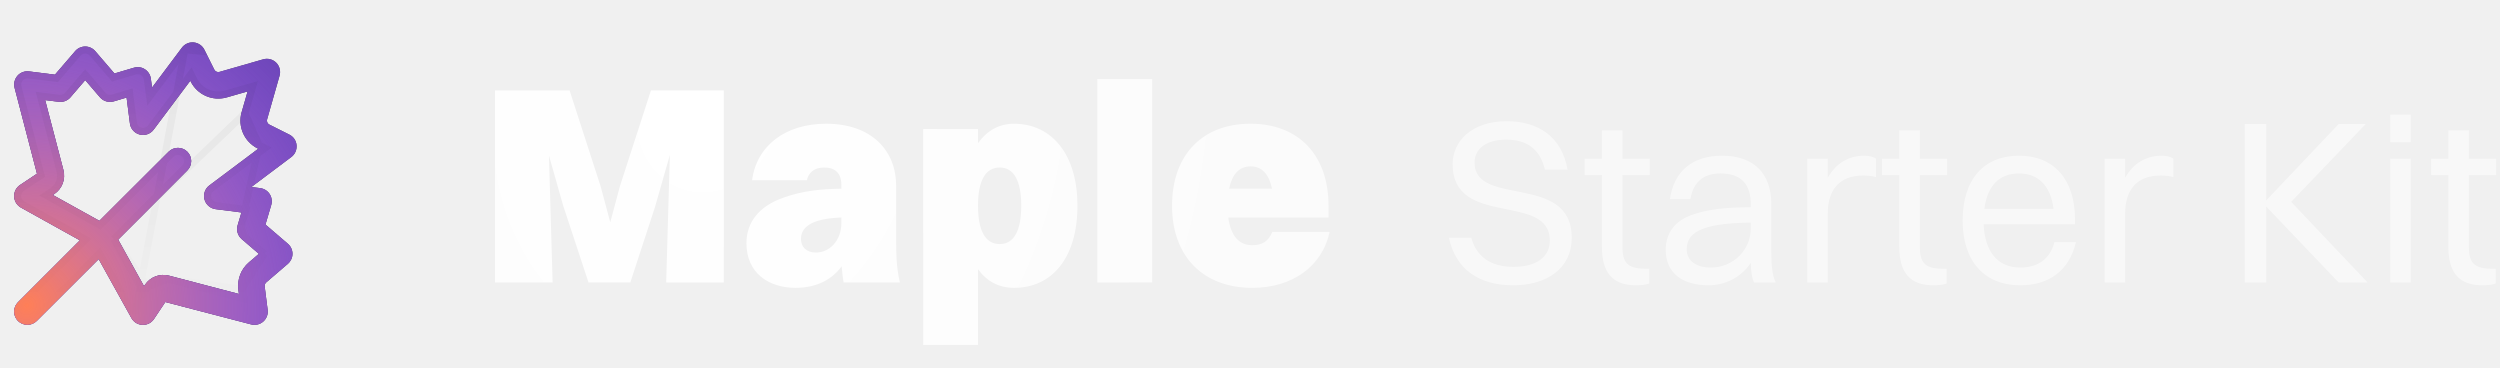
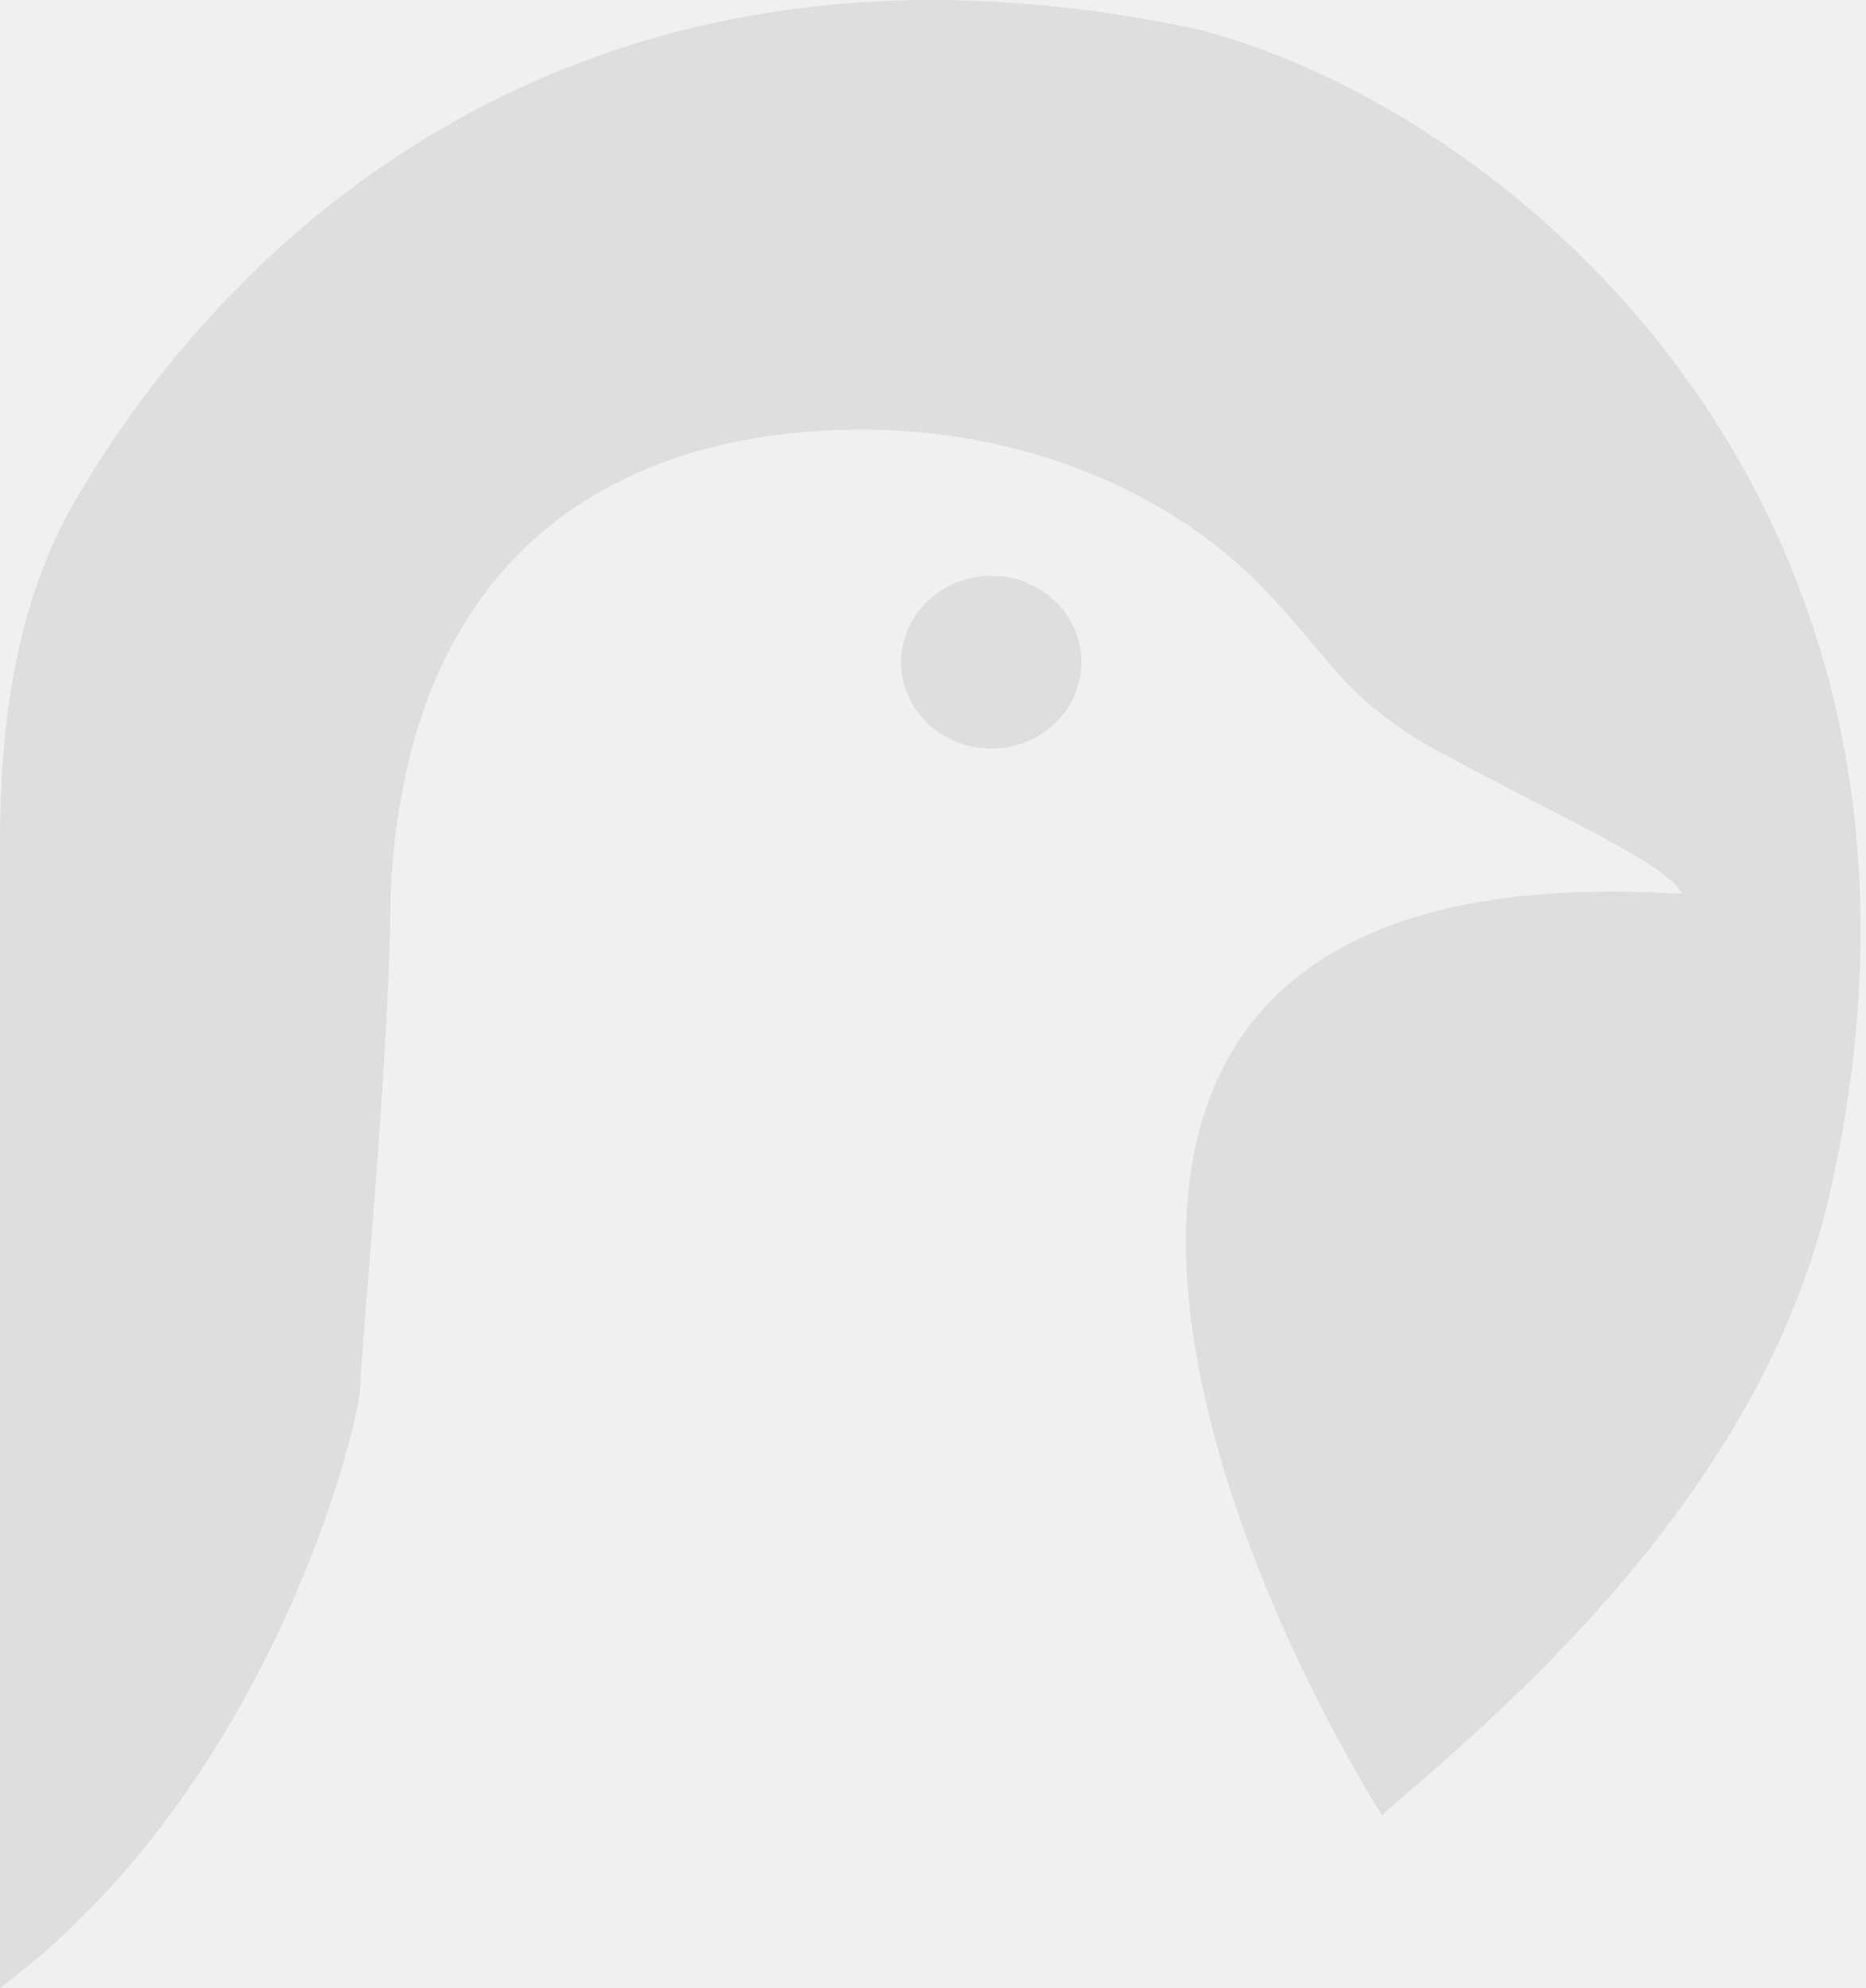
- <svg xmlns="http://www.w3.org/2000/svg" width="177" height="26" viewBox="0 0 177 26" fill="none">
-   <path d="M14.47 3.52C14.325 3.231 14.04 3.036 13.716 3.004C13.392 2.973 13.076 3.114 12.88 3.375L10.763 6.203L10.681 5.574C10.646 5.301 10.494 5.059 10.263 4.907C10.033 4.754 9.748 4.715 9.486 4.793L8.103 5.203L6.744 3.621C6.564 3.414 6.306 3.293 6.033 3.293C5.76 3.293 5.498 3.414 5.322 3.621L3.892 5.285L2.057 5.055C1.748 5.016 1.439 5.133 1.236 5.367C1.033 5.602 0.955 5.918 1.033 6.219L2.619 12.297L1.42 13.098C1.146 13.277 0.99 13.59 1.002 13.914C1.014 14.238 1.197 14.535 1.482 14.695L5.658 17.015L1.275 21.398C0.908 21.765 0.908 22.359 1.275 22.722C1.643 23.085 2.236 23.089 2.6 22.722L6.986 18.343L9.306 22.519C9.466 22.804 9.759 22.988 10.087 22.999C10.415 23.011 10.724 22.855 10.904 22.581L11.704 21.382L17.782 22.968C18.083 23.046 18.403 22.972 18.638 22.765C18.872 22.558 18.989 22.253 18.95 21.945L18.739 20.273C18.728 20.168 18.767 20.066 18.845 19.996L20.38 18.679C20.587 18.5 20.708 18.242 20.708 17.968C20.708 17.695 20.587 17.433 20.38 17.258L18.794 15.898L19.204 14.515C19.282 14.25 19.239 13.969 19.091 13.738C18.942 13.508 18.696 13.355 18.423 13.32L17.798 13.238L20.626 11.117C20.888 10.922 21.024 10.605 20.997 10.281C20.97 9.957 20.774 9.672 20.481 9.527L19.071 8.82C18.939 8.754 18.868 8.598 18.911 8.453L19.794 5.36C19.888 5.032 19.798 4.68 19.556 4.438C19.314 4.196 18.962 4.106 18.634 4.2L15.54 5.09C15.396 5.133 15.243 5.063 15.173 4.93L14.47 3.52ZM8.365 16.965L13.263 12.066C13.63 11.699 13.63 11.105 13.263 10.742C12.896 10.379 12.302 10.375 11.939 10.742L7.037 15.636L3.74 13.805L3.846 13.734C4.4 13.363 4.658 12.684 4.49 12.039L3.197 7.086L4.162 7.207C4.474 7.246 4.787 7.125 4.99 6.887L6.033 5.672L7.076 6.887C7.318 7.168 7.701 7.281 8.056 7.176L8.962 6.906L9.197 8.734C9.244 9.113 9.517 9.426 9.888 9.524C10.259 9.621 10.65 9.484 10.877 9.18L13.474 5.715L13.501 5.77C13.97 6.711 15.044 7.184 16.056 6.895L17.529 6.473L17.107 7.945C16.818 8.957 17.29 10.031 18.232 10.504L18.286 10.531L14.822 13.129C14.517 13.359 14.38 13.75 14.478 14.117C14.575 14.484 14.888 14.758 15.267 14.808L17.095 15.043L16.825 15.949C16.72 16.304 16.833 16.687 17.114 16.929L18.329 17.972L17.622 18.578C17.064 19.054 16.782 19.781 16.876 20.511L16.915 20.812L11.962 19.515C11.318 19.347 10.638 19.605 10.267 20.16L10.197 20.265L8.365 16.965Z" fill="#0D001D" />
-   <path d="M14.47 3.52C14.325 3.231 14.04 3.036 13.716 3.004C13.392 2.973 13.076 3.114 12.88 3.375L10.763 6.203L10.681 5.574C10.646 5.301 10.494 5.059 10.263 4.907C10.033 4.754 9.748 4.715 9.486 4.793L8.103 5.203L6.744 3.621C6.564 3.414 6.306 3.293 6.033 3.293C5.76 3.293 5.498 3.414 5.322 3.621L3.892 5.285L2.057 5.055C1.748 5.016 1.439 5.133 1.236 5.367C1.033 5.602 0.955 5.918 1.033 6.219L2.619 12.297L1.42 13.098C1.146 13.277 0.99 13.59 1.002 13.914C1.014 14.238 1.197 14.535 1.482 14.695L5.658 17.015L1.275 21.398C0.908 21.765 0.908 22.359 1.275 22.722C1.643 23.085 2.236 23.089 2.6 22.722L6.986 18.343L9.306 22.519C9.466 22.804 9.759 22.988 10.087 22.999C10.415 23.011 10.724 22.855 10.904 22.581L11.704 21.382L17.782 22.968C18.083 23.046 18.403 22.972 18.638 22.765C18.872 22.558 18.989 22.253 18.95 21.945L18.739 20.273C18.728 20.168 18.767 20.066 18.845 19.996L20.38 18.679C20.587 18.5 20.708 18.242 20.708 17.968C20.708 17.695 20.587 17.433 20.38 17.258L18.794 15.898L19.204 14.515C19.282 14.25 19.239 13.969 19.091 13.738C18.942 13.508 18.696 13.355 18.423 13.32L17.798 13.238L20.626 11.117C20.888 10.922 21.024 10.605 20.997 10.281C20.97 9.957 20.774 9.672 20.481 9.527L19.071 8.82C18.939 8.754 18.868 8.598 18.911 8.453L19.794 5.36C19.888 5.032 19.798 4.68 19.556 4.438C19.314 4.196 18.962 4.106 18.634 4.2L15.54 5.09C15.396 5.133 15.243 5.063 15.173 4.93L14.47 3.52ZM8.365 16.965L13.263 12.066C13.63 11.699 13.63 11.105 13.263 10.742C12.896 10.379 12.302 10.375 11.939 10.742L7.037 15.636L3.74 13.805L3.846 13.734C4.4 13.363 4.658 12.684 4.49 12.039L3.197 7.086L4.162 7.207C4.474 7.246 4.787 7.125 4.99 6.887L6.033 5.672L7.076 6.887C7.318 7.168 7.701 7.281 8.056 7.176L8.962 6.906L9.197 8.734C9.244 9.113 9.517 9.426 9.888 9.524C10.259 9.621 10.65 9.484 10.877 9.18L13.474 5.715L13.501 5.77C13.97 6.711 15.044 7.184 16.056 6.895L17.529 6.473L17.107 7.945C16.818 8.957 17.29 10.031 18.232 10.504L18.286 10.531L14.822 13.129C14.517 13.359 14.38 13.75 14.478 14.117C14.575 14.484 14.888 14.758 15.267 14.808L17.095 15.043L16.825 15.949C16.72 16.304 16.833 16.687 17.114 16.929L18.329 17.972L17.622 18.578C17.064 19.054 16.782 19.781 16.876 20.511L16.915 20.812L11.962 19.515C11.318 19.347 10.638 19.605 10.267 20.16L10.197 20.265L8.365 16.965Z" fill="url(#paint0_radial_64_2)" />
-   <path d="M14.47 3.52C14.325 3.231 14.04 3.036 13.716 3.004C13.392 2.973 13.076 3.114 12.88 3.375L10.763 6.203L10.681 5.574C10.646 5.301 10.494 5.059 10.263 4.907C10.033 4.754 9.748 4.715 9.486 4.793L8.103 5.203L6.744 3.621C6.564 3.414 6.306 3.293 6.033 3.293C5.76 3.293 5.498 3.414 5.322 3.621L3.892 5.285L2.057 5.055C1.748 5.016 1.439 5.133 1.236 5.367C1.033 5.602 0.955 5.918 1.033 6.219L2.619 12.297L1.42 13.098C1.146 13.277 0.99 13.59 1.002 13.914C1.014 14.238 1.197 14.535 1.482 14.695L5.658 17.015L1.275 21.398C0.908 21.765 0.908 22.359 1.275 22.722C1.643 23.085 2.236 23.089 2.6 22.722L6.986 18.343L9.306 22.519C9.466 22.804 9.759 22.988 10.087 22.999C10.415 23.011 10.724 22.855 10.904 22.581L11.704 21.382L17.782 22.968C18.083 23.046 18.403 22.972 18.638 22.765C18.872 22.558 18.989 22.253 18.95 21.945L18.739 20.273C18.728 20.168 18.767 20.066 18.845 19.996L20.38 18.679C20.587 18.5 20.708 18.242 20.708 17.968C20.708 17.695 20.587 17.433 20.38 17.258L18.794 15.898L19.204 14.515C19.282 14.25 19.239 13.969 19.091 13.738C18.942 13.508 18.696 13.355 18.423 13.32L17.798 13.238L20.626 11.117C20.888 10.922 21.024 10.605 20.997 10.281C20.97 9.957 20.774 9.672 20.481 9.527L19.071 8.82C18.939 8.754 18.868 8.598 18.911 8.453L19.794 5.36C19.888 5.032 19.798 4.68 19.556 4.438C19.314 4.196 18.962 4.106 18.634 4.2L15.54 5.09C15.396 5.133 15.243 5.063 15.173 4.93L14.47 3.52ZM8.365 16.965L13.263 12.066C13.63 11.699 13.63 11.105 13.263 10.742C12.896 10.379 12.302 10.375 11.939 10.742L7.037 15.636L3.74 13.805L3.846 13.734C4.4 13.363 4.658 12.684 4.49 12.039L3.197 7.086L4.162 7.207C4.474 7.246 4.787 7.125 4.99 6.887L6.033 5.672L7.076 6.887C7.318 7.168 7.701 7.281 8.056 7.176L8.962 6.906L9.197 8.734C9.244 9.113 9.517 9.426 9.888 9.524C10.259 9.621 10.65 9.484 10.877 9.18L13.474 5.715L13.501 5.77C13.97 6.711 15.044 7.184 16.056 6.895L17.529 6.473L17.107 7.945C16.818 8.957 17.29 10.031 18.232 10.504L18.286 10.531L14.822 13.129C14.517 13.359 14.38 13.75 14.478 14.117C14.575 14.484 14.888 14.758 15.267 14.808L17.095 15.043L16.825 15.949C16.72 16.304 16.833 16.687 17.114 16.929L18.329 17.972L17.622 18.578C17.064 19.054 16.782 19.781 16.876 20.511L16.915 20.812L11.962 19.515C11.318 19.347 10.638 19.605 10.267 20.16L10.197 20.265L8.365 16.965Z" fill="url(#paint1_radial_64_2)" />
-   <path d="M13.081 3.525L13.08 3.525L10.963 6.353L10.595 6.845L10.515 6.236L10.433 5.607L10.433 5.606C10.407 5.406 10.296 5.228 10.125 5.115C9.958 5.005 9.75 4.975 9.557 5.033L9.557 5.033L8.174 5.443L8.019 5.489L7.914 5.366L6.555 3.785C6.555 3.785 6.555 3.785 6.555 3.785C6.421 3.631 6.231 3.543 6.033 3.543C5.833 3.543 5.641 3.632 5.513 3.783L5.512 3.784L5.512 3.784L4.082 5.448L3.995 5.55L3.861 5.533L2.025 5.303L2.025 5.303C1.799 5.274 1.573 5.36 1.425 5.531C1.274 5.705 1.218 5.937 1.275 6.156C1.275 6.156 1.275 6.156 1.275 6.156L2.861 12.234L2.906 12.406L2.758 12.505L1.559 13.305L1.557 13.306C1.359 13.437 1.243 13.666 1.252 13.905C1.26 14.14 1.394 14.358 1.604 14.477C1.605 14.477 1.605 14.477 1.605 14.477L5.779 16.797L6.069 16.958L5.835 17.192L1.452 21.575C1.182 21.845 1.183 22.279 1.451 22.544C1.723 22.813 2.158 22.813 2.422 22.546L2.423 22.545L6.809 18.166L7.044 17.933L7.205 18.222L9.524 22.396C9.524 22.397 9.524 22.397 9.524 22.397L13.081 3.525ZM13.081 3.525C13.224 3.333 13.455 3.23 13.692 3.253C13.931 3.276 14.14 3.42 14.246 3.631L13.081 3.525ZM8.055 16.921L8.188 16.788L13.086 11.89C13.356 11.62 13.355 11.185 13.087 10.92C12.816 10.651 12.38 10.652 12.117 10.918L12.116 10.919L7.213 15.813L7.08 15.947L6.915 15.855L3.619 14.023L3.26 13.824L3.601 13.597L3.707 13.526C4.173 13.214 4.389 12.644 4.248 12.102L2.955 7.149L2.862 6.792L3.228 6.838L4.193 6.959C4.193 6.959 4.193 6.959 4.193 6.959C4.422 6.988 4.652 6.899 4.8 6.725L4.8 6.724L5.843 5.509L6.033 5.288L6.223 5.509L7.265 6.724C7.265 6.724 7.265 6.724 7.266 6.724C7.444 6.931 7.725 7.014 7.985 6.936C7.985 6.936 7.985 6.936 7.985 6.936L8.891 6.667L9.173 6.583L9.21 6.875L9.445 8.703L9.445 8.704C9.479 8.981 9.679 9.21 9.952 9.282C10.225 9.354 10.511 9.253 10.676 9.031L10.676 9.03L13.274 5.565L13.517 5.241L13.698 5.603L13.725 5.658L13.725 5.658C14.14 6.492 15.091 6.91 15.987 6.654L17.46 6.233L17.893 6.108L17.769 6.542L17.347 8.014L8.055 16.921ZM8.055 16.921L8.146 17.086L9.978 20.387L10.177 20.745L10.405 20.404L10.475 20.299M8.055 16.921L10.475 20.299M10.475 20.299L10.475 20.298C10.787 19.832 11.358 19.616 11.899 19.757L10.475 20.299ZM18.344 10.28L18.398 10.308L18.76 10.489L18.436 10.731L14.972 13.328C14.972 13.328 14.972 13.328 14.972 13.328C14.748 13.498 14.648 13.785 14.719 14.053C14.791 14.321 15.02 14.523 15.299 14.56C15.3 14.56 15.3 14.561 15.3 14.561L17.127 14.795L17.418 14.832L17.334 15.114L17.065 16.02L18.344 10.28ZM18.344 10.28C17.509 9.862 17.091 8.91 17.347 8.014L18.344 10.28ZM18.713 17.973L18.492 18.162L17.785 18.768L17.785 18.768C17.29 19.19 17.041 19.832 17.124 20.479L18.713 17.973ZM18.713 17.973L18.492 17.783M18.713 17.973L18.492 17.783M18.492 17.783L17.278 16.74C17.277 16.74 17.277 16.74 17.277 16.74M18.492 17.783L17.277 16.74M17.277 16.74C17.07 16.561 16.988 16.281 17.065 16.02L17.277 16.74ZM11.899 19.757L16.852 21.054L17.211 21.148L17.163 20.78L17.124 20.479L11.899 19.757Z" stroke="url(#paint2_linear_64_2)" stroke-opacity="0.05" stroke-width="0.5" />
-   <path d="M35.046 20V6.4H40.326L42.526 13.2L43.206 15.74L43.886 13.2L46.086 6.4H51.246V20H47.166L47.426 10.98L46.366 14.68L44.626 20H41.666L39.886 14.6L38.866 11.02L39.126 20H35.046ZM57.129 12.76H53.249C53.569 10.3 55.629 8.76 58.489 8.76C61.709 8.76 63.449 10.66 63.449 13.16V17.26C63.449 18.76 63.589 19.46 63.709 20H59.729C59.669 19.7 59.629 19.32 59.589 18.86C58.789 19.94 57.609 20.38 56.329 20.38C54.409 20.38 52.849 19.32 52.849 17.22C52.849 15.76 53.709 14.6 55.509 13.98C56.869 13.5 58.149 13.38 59.569 13.36V13.1C59.569 12.26 59.129 11.86 58.349 11.86C57.609 11.86 57.229 12.26 57.129 12.76ZM56.709 16.92C56.709 17.48 57.089 17.88 57.769 17.88C58.729 17.88 59.569 17.04 59.569 15.78V15.4C57.349 15.48 56.709 16.14 56.709 16.92ZM69.243 24.42H65.363V9.14H69.243V10.14C69.883 9.24 70.743 8.76 71.783 8.76C74.523 8.76 76.283 11 76.283 14.56C76.283 18.26 74.483 20.38 71.783 20.38C70.723 20.38 69.863 19.92 69.243 19.06V24.42ZM70.783 11.86C69.763 11.86 69.243 12.8 69.243 14.56C69.243 16.34 69.763 17.28 70.783 17.28C71.783 17.28 72.303 16.34 72.303 14.56C72.303 12.8 71.783 11.86 70.783 11.86ZM77.692 20V5.6H81.572V20H77.692ZM94.14 16.42C93.6 18.9 91.46 20.38 88.66 20.38C85.18 20.38 82.98 18.14 82.98 14.58C82.98 10.88 85.2 8.76 88.54 8.76C91.92 8.76 94.06 10.96 94.06 14.56V15.4H86.96C87.14 16.68 87.7 17.36 88.66 17.36C89.38 17.36 89.8 17.08 90.08 16.42H94.14ZM88.54 11.78C87.74 11.78 87.24 12.32 87.02 13.36H90.06C89.84 12.32 89.34 11.78 88.54 11.78Z" fill="url(#paint3_radial_64_2)" />
-   <path d="M104.398 11.519C104.398 14.687 111.279 12.229 111.279 16.832C111.279 18.994 109.53 20.198 107.137 20.198C104.728 20.198 103.078 19.093 102.583 16.832H104.167C104.53 18.169 105.537 18.895 107.154 18.895C108.837 18.895 109.728 18.152 109.728 17.03C109.728 13.598 102.847 16.155 102.847 11.618C102.847 10.001 104.2 8.582 106.675 8.582C108.837 8.582 110.569 9.621 110.982 12.014H109.381C109.035 10.529 108.078 9.886 106.642 9.886C105.223 9.886 104.398 10.529 104.398 11.519ZM113.416 17.476V12.393H112.195V11.239H113.416V9.226H114.868V11.239H116.799V12.393H114.868V17.476C114.868 18.532 115.182 19.026 116.469 19.026H116.766V20.066C116.601 20.148 116.238 20.198 115.825 20.198C114.192 20.198 113.416 19.323 113.416 17.476ZM119.683 14.093H118.231C118.511 12.162 119.782 11.024 121.927 11.024C124.27 11.024 125.408 12.393 125.408 14.44V17.888C125.408 18.895 125.491 19.521 125.722 20H124.187C124.022 19.654 123.973 19.142 123.956 18.614C123.214 19.72 122.026 20.198 120.97 20.198C119.155 20.198 117.934 19.357 117.934 17.69C117.934 16.485 118.594 15.611 119.881 15.182C121.069 14.786 122.273 14.687 123.956 14.671V14.473C123.956 13.053 123.296 12.278 121.795 12.278C120.541 12.278 119.864 12.971 119.683 14.093ZM119.419 17.657C119.419 18.465 120.095 18.944 121.118 18.944C122.735 18.944 123.956 17.674 123.956 16.172V15.759C120.227 15.793 119.419 16.584 119.419 17.657ZM127.954 20V11.239H129.406V12.591C130 11.519 130.94 11.024 131.996 11.024C132.343 11.024 132.656 11.107 132.821 11.239V12.542C132.574 12.46 132.26 12.427 131.914 12.427C130.165 12.427 129.406 13.515 129.406 15.1V20H127.954ZM134.472 17.476V12.393H133.251V11.239H134.472V9.226H135.924V11.239H137.854V12.393H135.924V17.476C135.924 18.532 136.237 19.026 137.524 19.026H137.821V20.066C137.656 20.148 137.293 20.198 136.881 20.198C135.247 20.198 134.472 19.323 134.472 17.476ZM146.975 17.145C146.497 19.192 145.028 20.198 143.032 20.198C140.491 20.198 138.956 18.482 138.956 15.627C138.956 12.658 140.491 11.024 142.949 11.024C145.424 11.024 146.909 12.723 146.909 15.512V15.875H140.441C140.524 17.838 141.448 18.944 143.032 18.944C144.269 18.944 145.144 18.35 145.457 17.145H146.975ZM142.949 12.278C141.547 12.278 140.705 13.152 140.491 14.786H145.391C145.193 13.169 144.319 12.278 142.949 12.278ZM149.009 20V11.239H150.461V12.591C151.055 11.519 151.996 11.024 153.052 11.024C153.398 11.024 153.712 11.107 153.877 11.239V12.542C153.629 12.46 153.316 12.427 152.969 12.427C151.22 12.427 150.461 13.515 150.461 15.1V20H149.009ZM158.93 20V8.78H160.448V14.192L165.579 8.78H167.493L162.213 14.291L167.625 20H165.579L160.448 14.621V20H158.93ZM169.227 10.067V8.12H170.679V10.067H169.227ZM169.227 20V11.239H170.679V20H169.227ZM173.344 17.476V12.393H172.123V11.239H173.344V9.226H174.796V11.239H176.727V12.393H174.796V17.476C174.796 18.532 175.11 19.026 176.397 19.026H176.694V20.066C176.529 20.148 176.166 20.198 175.753 20.198C174.12 20.198 173.344 19.323 173.344 17.476Z" fill="white" fill-opacity="0.55" />
-   <defs>
-     <radialGradient id="paint0_radial_64_2" cx="0" cy="0" r="1" gradientUnits="userSpaceOnUse" gradientTransform="translate(1 23) rotate(-47.3271) scale(79.1336 79.1337)">
-       <stop stop-color="#9563FF" />
-       <stop offset="1" stop-color="#9563FF" stop-opacity="0" />
-     </radialGradient>
-     <radialGradient id="paint1_radial_64_2" cx="0" cy="0" r="1" gradientUnits="userSpaceOnUse" gradientTransform="translate(1.90911 21.6364) rotate(-41.7101) scale(28.0094 28.0093)">
-       <stop stop-color="#FF7F57" />
-       <stop offset="1" stop-color="#9563FF" stop-opacity="0" />
-     </radialGradient>
-     <linearGradient id="paint2_linear_64_2" x1="11" y1="3" x2="11" y2="23" gradientUnits="userSpaceOnUse">
-       <stop />
-       <stop offset="1" stop-opacity="0" />
-     </linearGradient>
-     <radialGradient id="paint3_radial_64_2" cx="0" cy="0" r="1" gradientUnits="userSpaceOnUse" gradientTransform="translate(50.0769 8) rotate(17.0079) scale(75.2126 86.7275)">
-       <stop stop-color="white" />
-       <stop offset="1" stop-color="white" stop-opacity="0.5" />
-     </radialGradient>
-   </defs>
+ <svg xmlns="http://www.w3.org/2000/svg" width="259" height="276" viewBox="0 0 259 276" fill="none">
+   <path d="M0 117.189V276C37.541 248.019 50.055 197.709 50.055 192.056C50.055 188.059 54.226 145.421 54.226 124.102C56.639 73.24 89.718 59.706 119.42 59.635C140.206 59.585 161.154 66.994 175.325 81.567C179.142 85.492 182.248 89.427 185.679 93.365C189.613 97.881 194.524 101.493 199.87 104.386C217.237 113.787 231.378 119.864 233.589 124.102C133.48 117.706 164.069 206.713 191.877 252.016L199.373 245.485C224.696 223.425 247.113 197.026 254.258 164.953C275.371 70.169 210.173 15.714 166.85 4.182C82.032 -14.172 32.547 31.61 10.577 69.258C2.118 83.754 0 100.58 0 117.189Z" fill="#DEDEDE" />
+   <path d="M150.165 91.939C150.165 98.561 144.562 103.931 137.651 103.931C130.74 103.931 125.137 98.561 125.137 91.939C125.137 85.316 130.74 79.947 137.651 79.947C144.562 79.947 150.165 85.316 150.165 91.939Z" fill="#DEDEDE" />
</svg>
